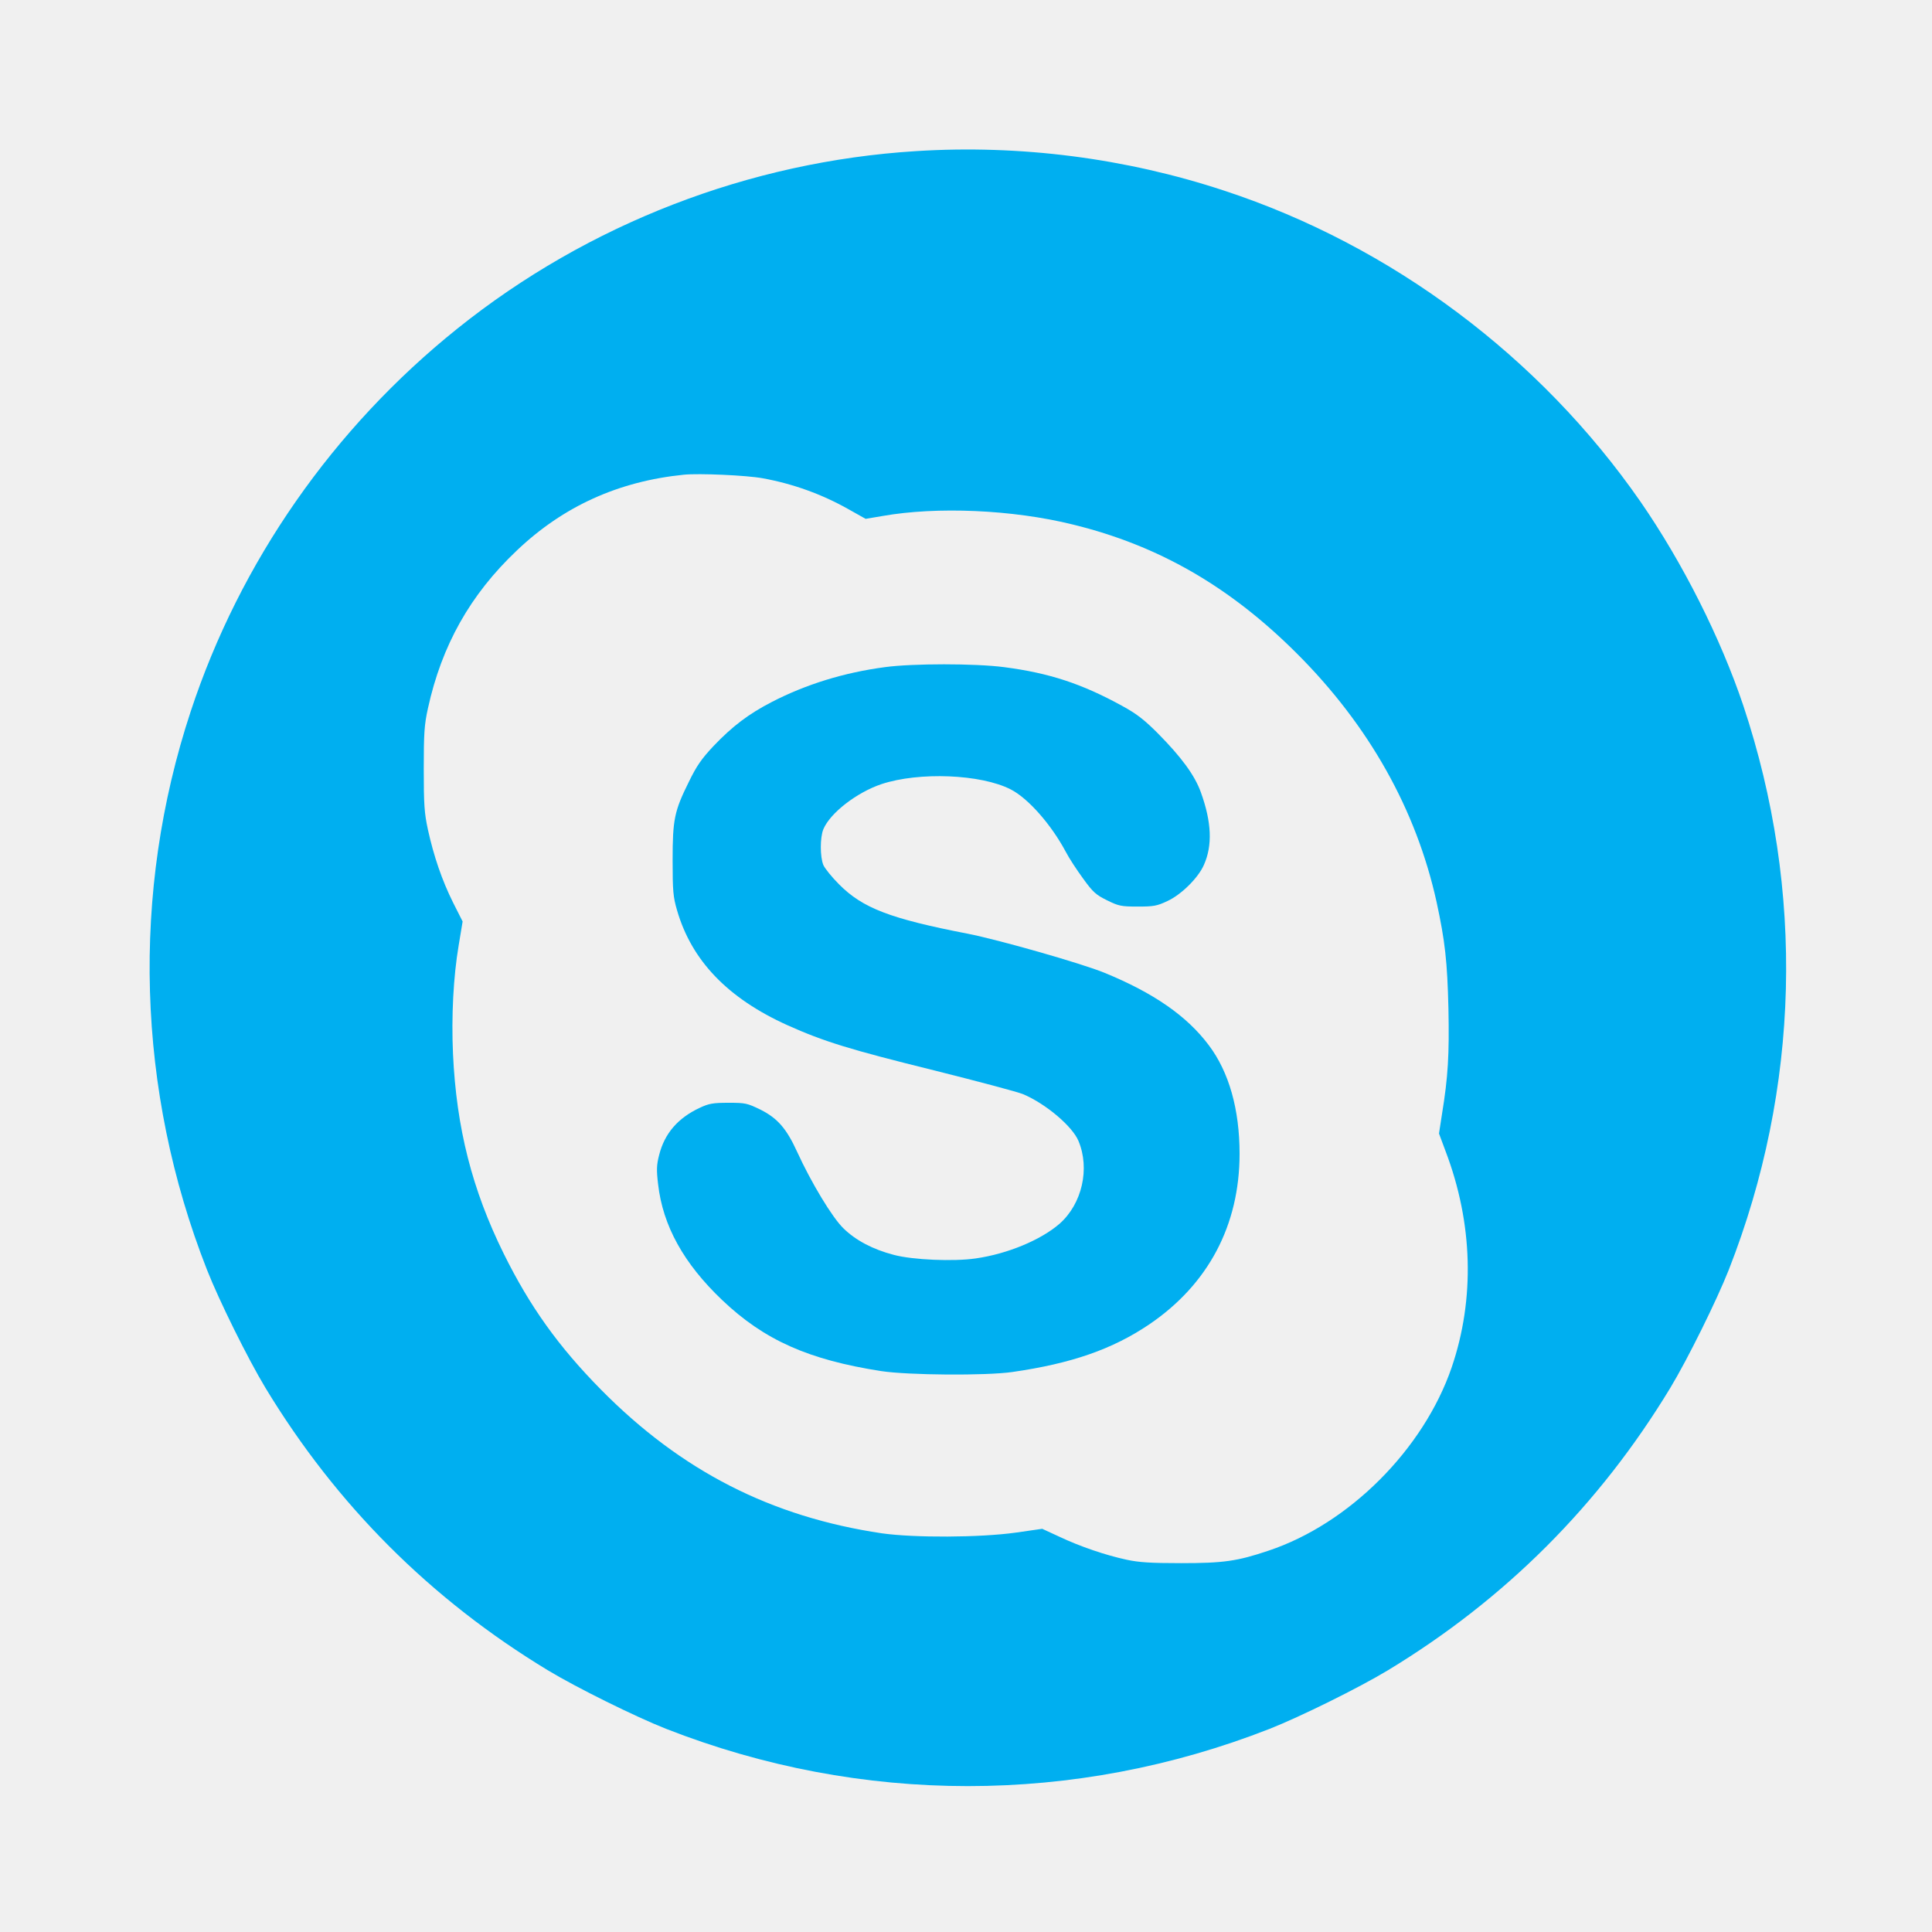
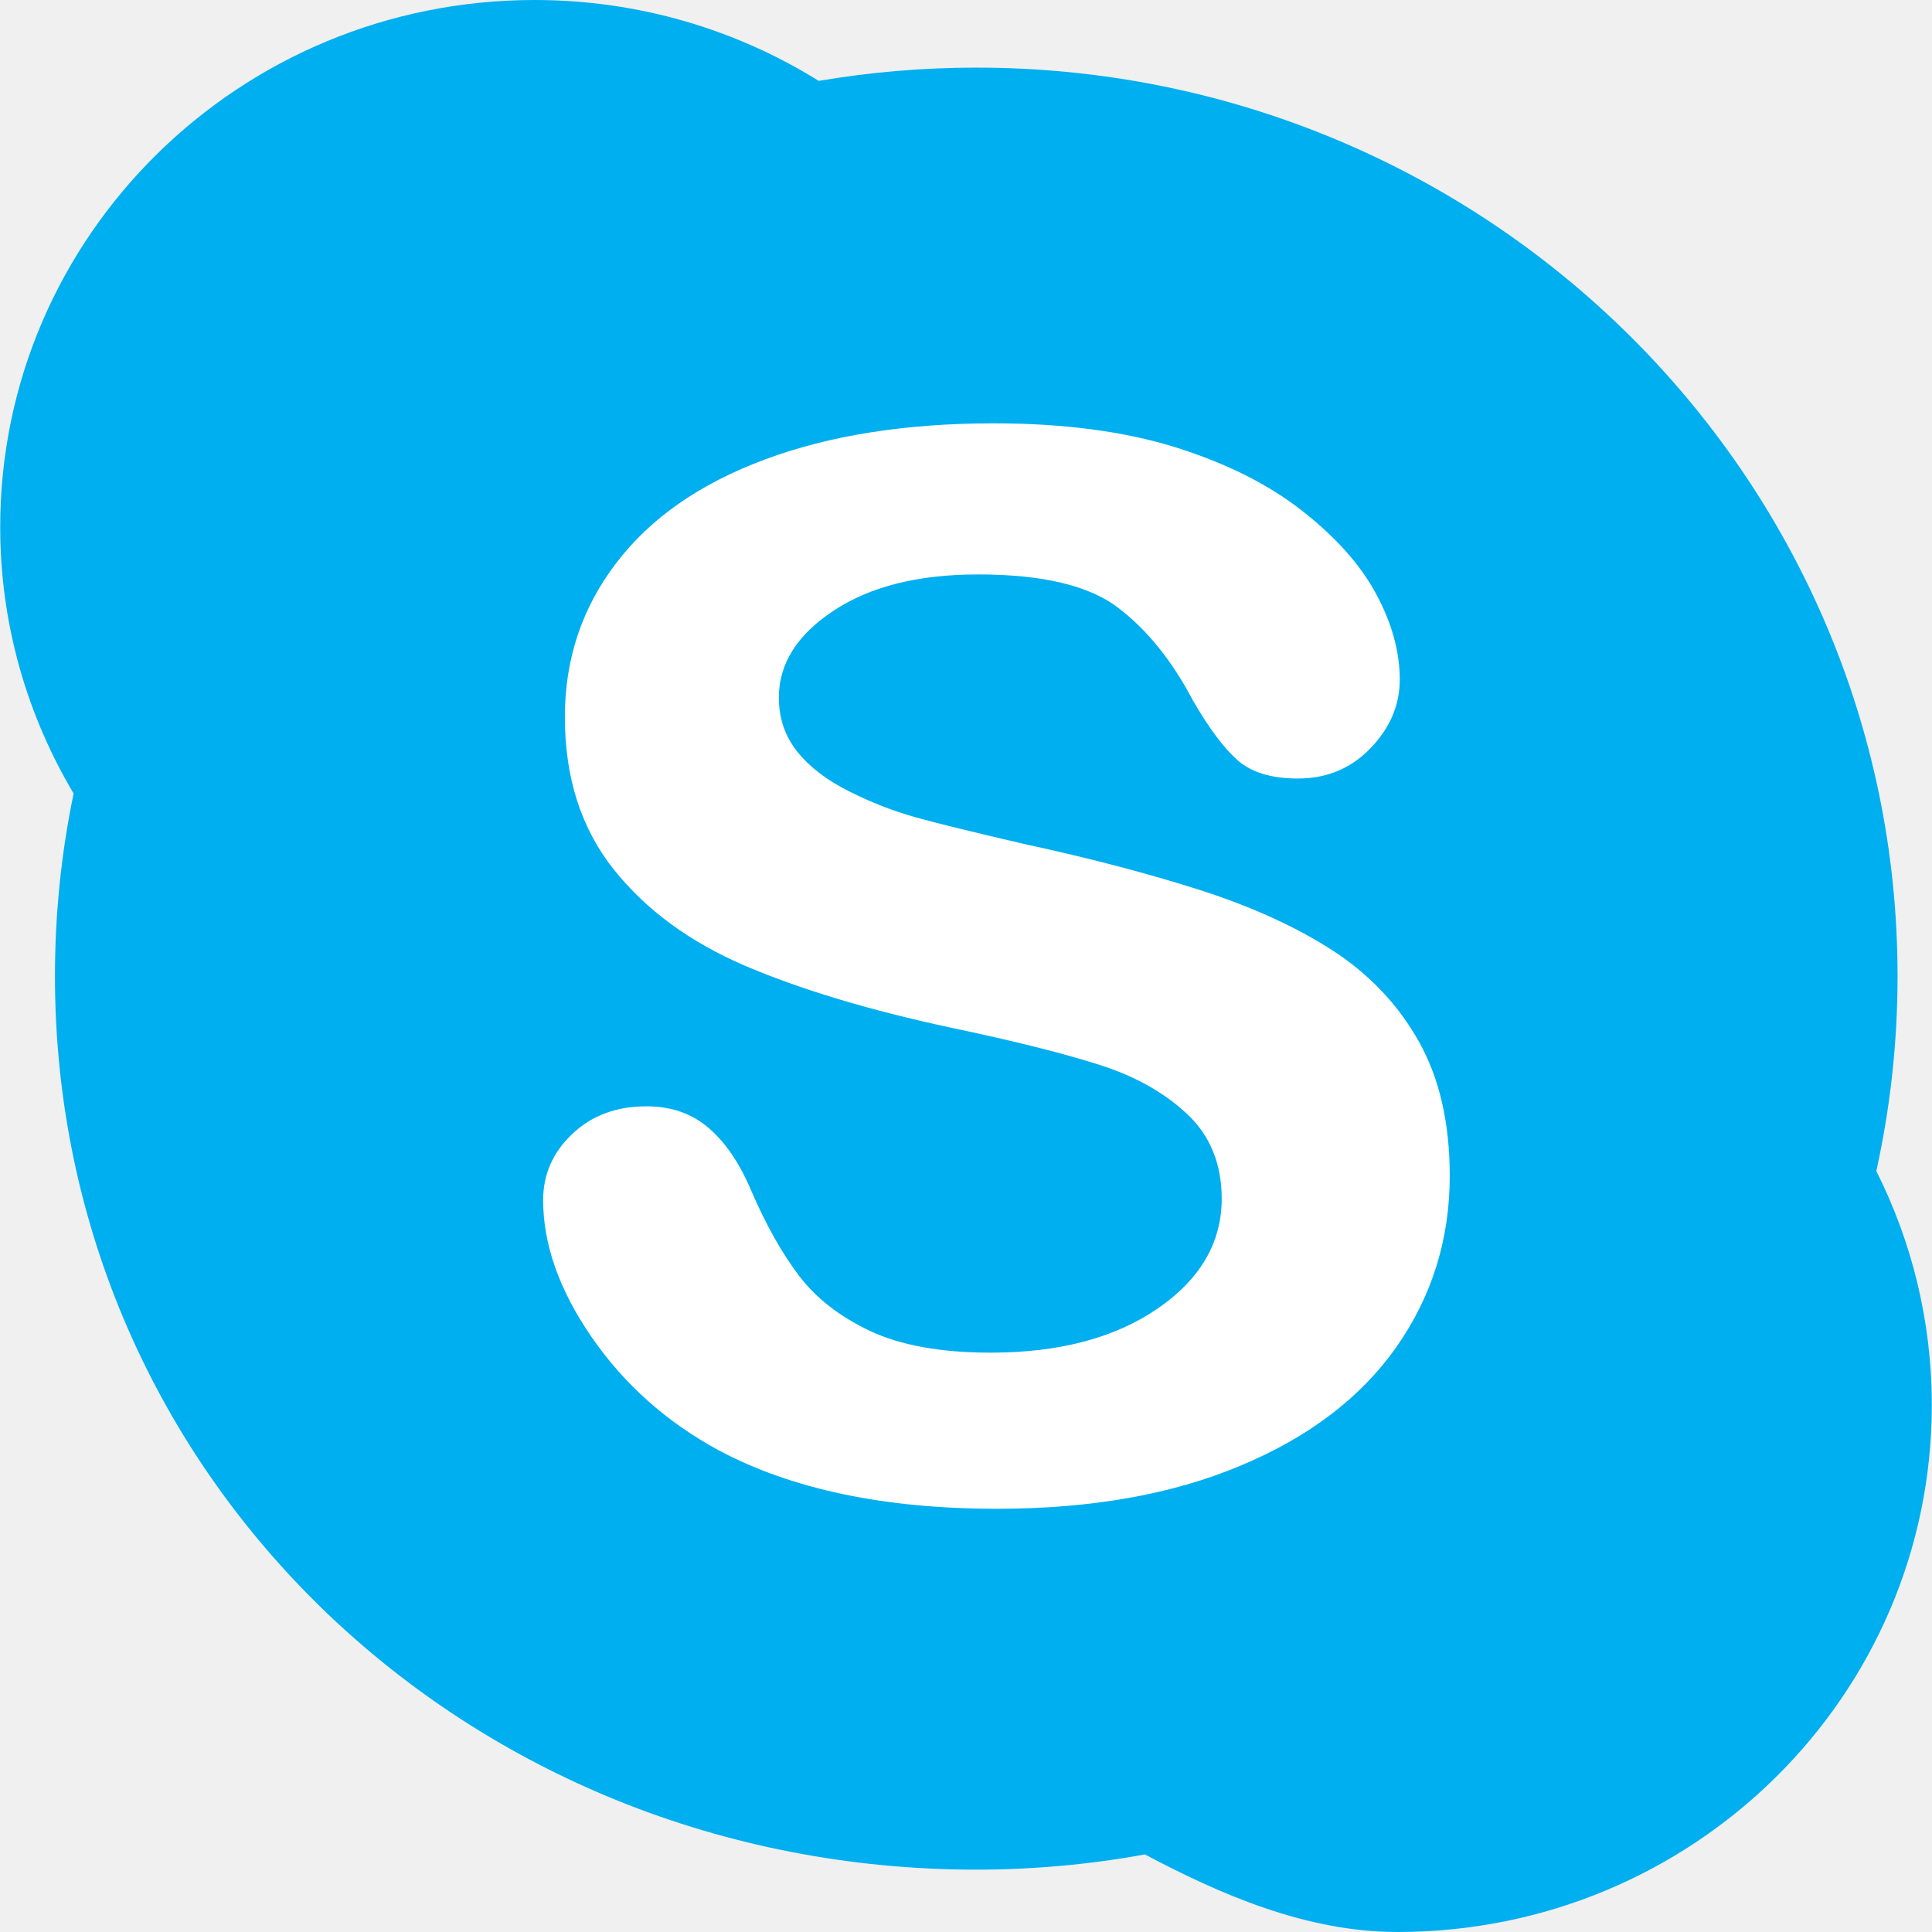
- <svg xmlns="http://www.w3.org/2000/svg" height="1024" preserveAspectRatio="xMidYMid meet" width="1024">
+ <svg xmlns="http://www.w3.org/2000/svg" version="1.1" id="Layer_1" x="0px" y="0px" viewBox="0 0 291.364 291.364" style="enable-background:new 0 0 291.364 291.364;" xml:space="preserve">
  <g>
-     <rect fill="none" height="402" id="canvas_background" width="582" x="-1" y="-1" />
+     <path style="fill:#00AFF0;" d="M282.966,176.612c2.094-9.495,3.204-19.309,3.204-29.405c0-75.661-62.197-137.011-138.941-137.011   c-8.093,0-16.032,0.692-23.752,2.003C111.061,4.479,96.367,0,80.618,0C36.101,0,0.032,35.577,0.032,79.475   c0,14.657,4.051,28.385,11.07,40.193c-1.848,8.894-2.813,18.107-2.813,27.539c0,75.688,62.197,134.753,138.932,134.753   c8.694,0,17.197-0.792,25.436-2.294c11.352,6.008,24.316,11.698,38.099,11.698c44.508,0,80.577-35.568,80.577-79.466   C291.333,199.235,288.319,187.245,282.966,176.612z" />
+     <path style="fill:#FFFFFF;" d="M210.6,203.131c-5.362,7.62-13.21,13.61-23.542,17.916c-10.333,4.342-22.568,6.491-36.724,6.491   c-16.978,0-30.98-2.95-42.023-8.858c-7.811-4.242-14.174-9.923-19.072-17.006c-4.88-7.083-7.328-13.983-7.328-20.693   c0-3.878,1.466-7.21,4.397-9.969c2.931-2.795,6.673-4.169,11.198-4.169c3.678,0,6.8,1.065,9.331,3.241   c2.549,2.158,4.725,5.353,6.509,9.604c2.194,5.053,4.552,9.268,7.11,12.645c2.531,3.377,6.118,6.181,10.724,8.375   c4.625,2.176,10.697,3.286,18.198,3.286c10.324,0,18.717-2.203,25.181-6.637c6.445-4.415,9.686-9.959,9.686-16.578   c0-5.244-1.748-9.532-5.226-12.782c-3.487-3.277-7.984-5.781-13.501-7.501c-5.508-1.739-12.882-3.578-22.131-5.517   c-12.354-2.649-22.705-5.781-31.025-9.331c-8.33-3.578-14.957-8.43-19.837-14.575c-4.898-6.172-7.338-13.819-7.338-22.95   c0-8.721,2.576-16.45,7.747-23.214c5.162-6.773,12.618-11.971,22.413-15.613c9.777-3.641,21.285-5.453,34.494-5.453   c10.56,0,19.7,1.211,27.411,3.605c7.711,2.422,14.093,5.626,19.172,9.623c5.089,3.997,8.812,8.184,11.152,12.581   c2.349,4.37,3.523,8.685,3.523,12.836c0,3.814-1.457,7.274-4.388,10.324c-2.931,3.059-6.591,4.597-10.97,4.597   c-3.997,0-7.028-0.929-9.104-2.758c-2.076-1.839-4.324-4.843-6.737-9.022c-3.141-5.972-6.882-10.633-11.27-13.974   c-4.388-3.35-11.416-5.025-21.121-5.025c-8.985,0-16.25,1.803-21.767,5.453c-5.517,3.623-8.284,8.011-8.284,13.118   c0,3.15,0.956,5.899,2.822,8.202c1.866,2.321,4.452,4.279,7.756,5.927c3.268,1.657,6.6,2.95,9.959,3.905   c3.359,0.938,8.922,2.294,16.678,4.097c9.686,2.085,18.471,4.397,26.337,6.91c7.857,2.522,14.557,5.59,20.074,9.167   c5.508,3.605,9.823,8.175,12.909,13.692c3.086,5.499,4.643,12.244,4.643,20.238C218.639,186.899,215.945,195.502,210.6,203.131z" />
  </g>
  <g>
-     <g fill="#000000" id="svg_1" transform="translate(0,1024) scale(0.1,-0.1) ">
-       <path d="m4855,9439c-884,-55 -1739,-386 -2430,-940c-659,-528 -1153,-1237 -1414,-2029c-318,-963 -287,-2010 86,-2960c64,-163 217,-472 310,-626c376,-621 876,-1121 1497,-1497c154,-93 464,-246 626,-310c1034,-405 2166,-405 3200,0c162,64 472,217 626,310c621,376 1121,876 1497,1497c93,154 246,464 310,626c377,962 404,2009 77,2990c-120,357 -321,757 -545,1081c-533,768 -1320,1357 -2205,1648c-523,173 -1083,245 -1635,210zm-812,-1734c159,-29 313,-84 456,-165l89,-50l89,15c288,51 690,34 1009,-45c455,-111 834,-330 1189,-685c381,-381 631,-826 739,-1315c45,-208 57,-315 63,-565c5,-245 -2,-363 -34,-559l-16,-104l35,-94c145,-381 156,-783 32,-1146c-149,-434 -544,-829 -971,-971c-166,-56 -239,-66 -463,-66c-160,0 -223,4 -288,18c-112,24 -247,70 -357,122l-91,42l-139,-20c-192,-27 -540,-28 -710,-4c-587,87 -1064,330 -1490,762c-225,228 -377,441 -515,720c-168,340 -251,667 -269,1059c-9,199 2,410 30,575l21,127l-50,99c-59,118 -103,247 -134,388c-19,88 -22,132 -22,322c0,189 3,234 22,320c73,334 224,603 471,837c247,235 539,367 886,402c79,8 332,-3 418,-19z" fill="#00aff0" id="svg_2" />
-       <path d="m4690,6704c-217,-29 -418,-91 -600,-185c-122,-63 -208,-128 -308,-233c-64,-68 -90,-106 -130,-188c-78,-157 -87,-201 -87,-418c0,-163 3,-194 23,-263c77,-268 269,-468 586,-611c194,-87 331,-129 780,-240c231,-58 443,-114 470,-126c120,-51 260,-170 292,-247c62,-147 19,-334 -100,-439c-99,-86 -276,-160 -445,-184c-116,-17 -333,-8 -434,19c-111,29 -202,77 -267,141c-59,57 -171,243 -245,405c-56,123 -104,178 -193,223c-72,35 -81,37 -171,37c-83,0 -104,-4 -153,-27c-115,-54 -185,-135 -214,-248c-14,-54 -15,-80 -6,-156c25,-221 136,-421 340,-615c223,-212 457,-316 842,-376c143,-22 556,-25 695,-5c314,45 532,121 727,253c312,212 478,525 478,904c0,235 -56,433 -163,575c-116,155 -292,277 -553,384c-122,50 -561,175 -724,207c-413,80 -558,136 -683,262c-38,38 -75,84 -83,102c-18,44 -18,146 0,190c36,86 177,195 308,239c199,66 527,53 685,-28c92,-47 214,-185 292,-331c17,-33 59,-97 92,-142c52,-72 68,-86 127,-115c61,-30 74,-33 162,-33c84,0 102,3 157,29c74,34 164,123 194,192c46,103 41,226 -16,384c-32,90 -103,187 -230,315c-71,71 -111,102 -188,144c-215,118 -387,174 -625,205c-154,20 -484,20 -632,0z" fill="#00aff0" id="svg_3" />
-     </g>
-   </g>
+ </g>
+   <g>
+ </g>
+   <g>
+ </g>
+   <g>
+ </g>
+   <g>
+ </g>
+   <g>
+ </g>
+   <g>
+ </g>
+   <g>
+ </g>
+   <g>
+ </g>
+   <g>
+ </g>
+   <g>
+ </g>
+   <g>
+ </g>
+   <g>
+ </g>
+   <g>
+ </g>
+   <g>
+ </g>
</svg>
